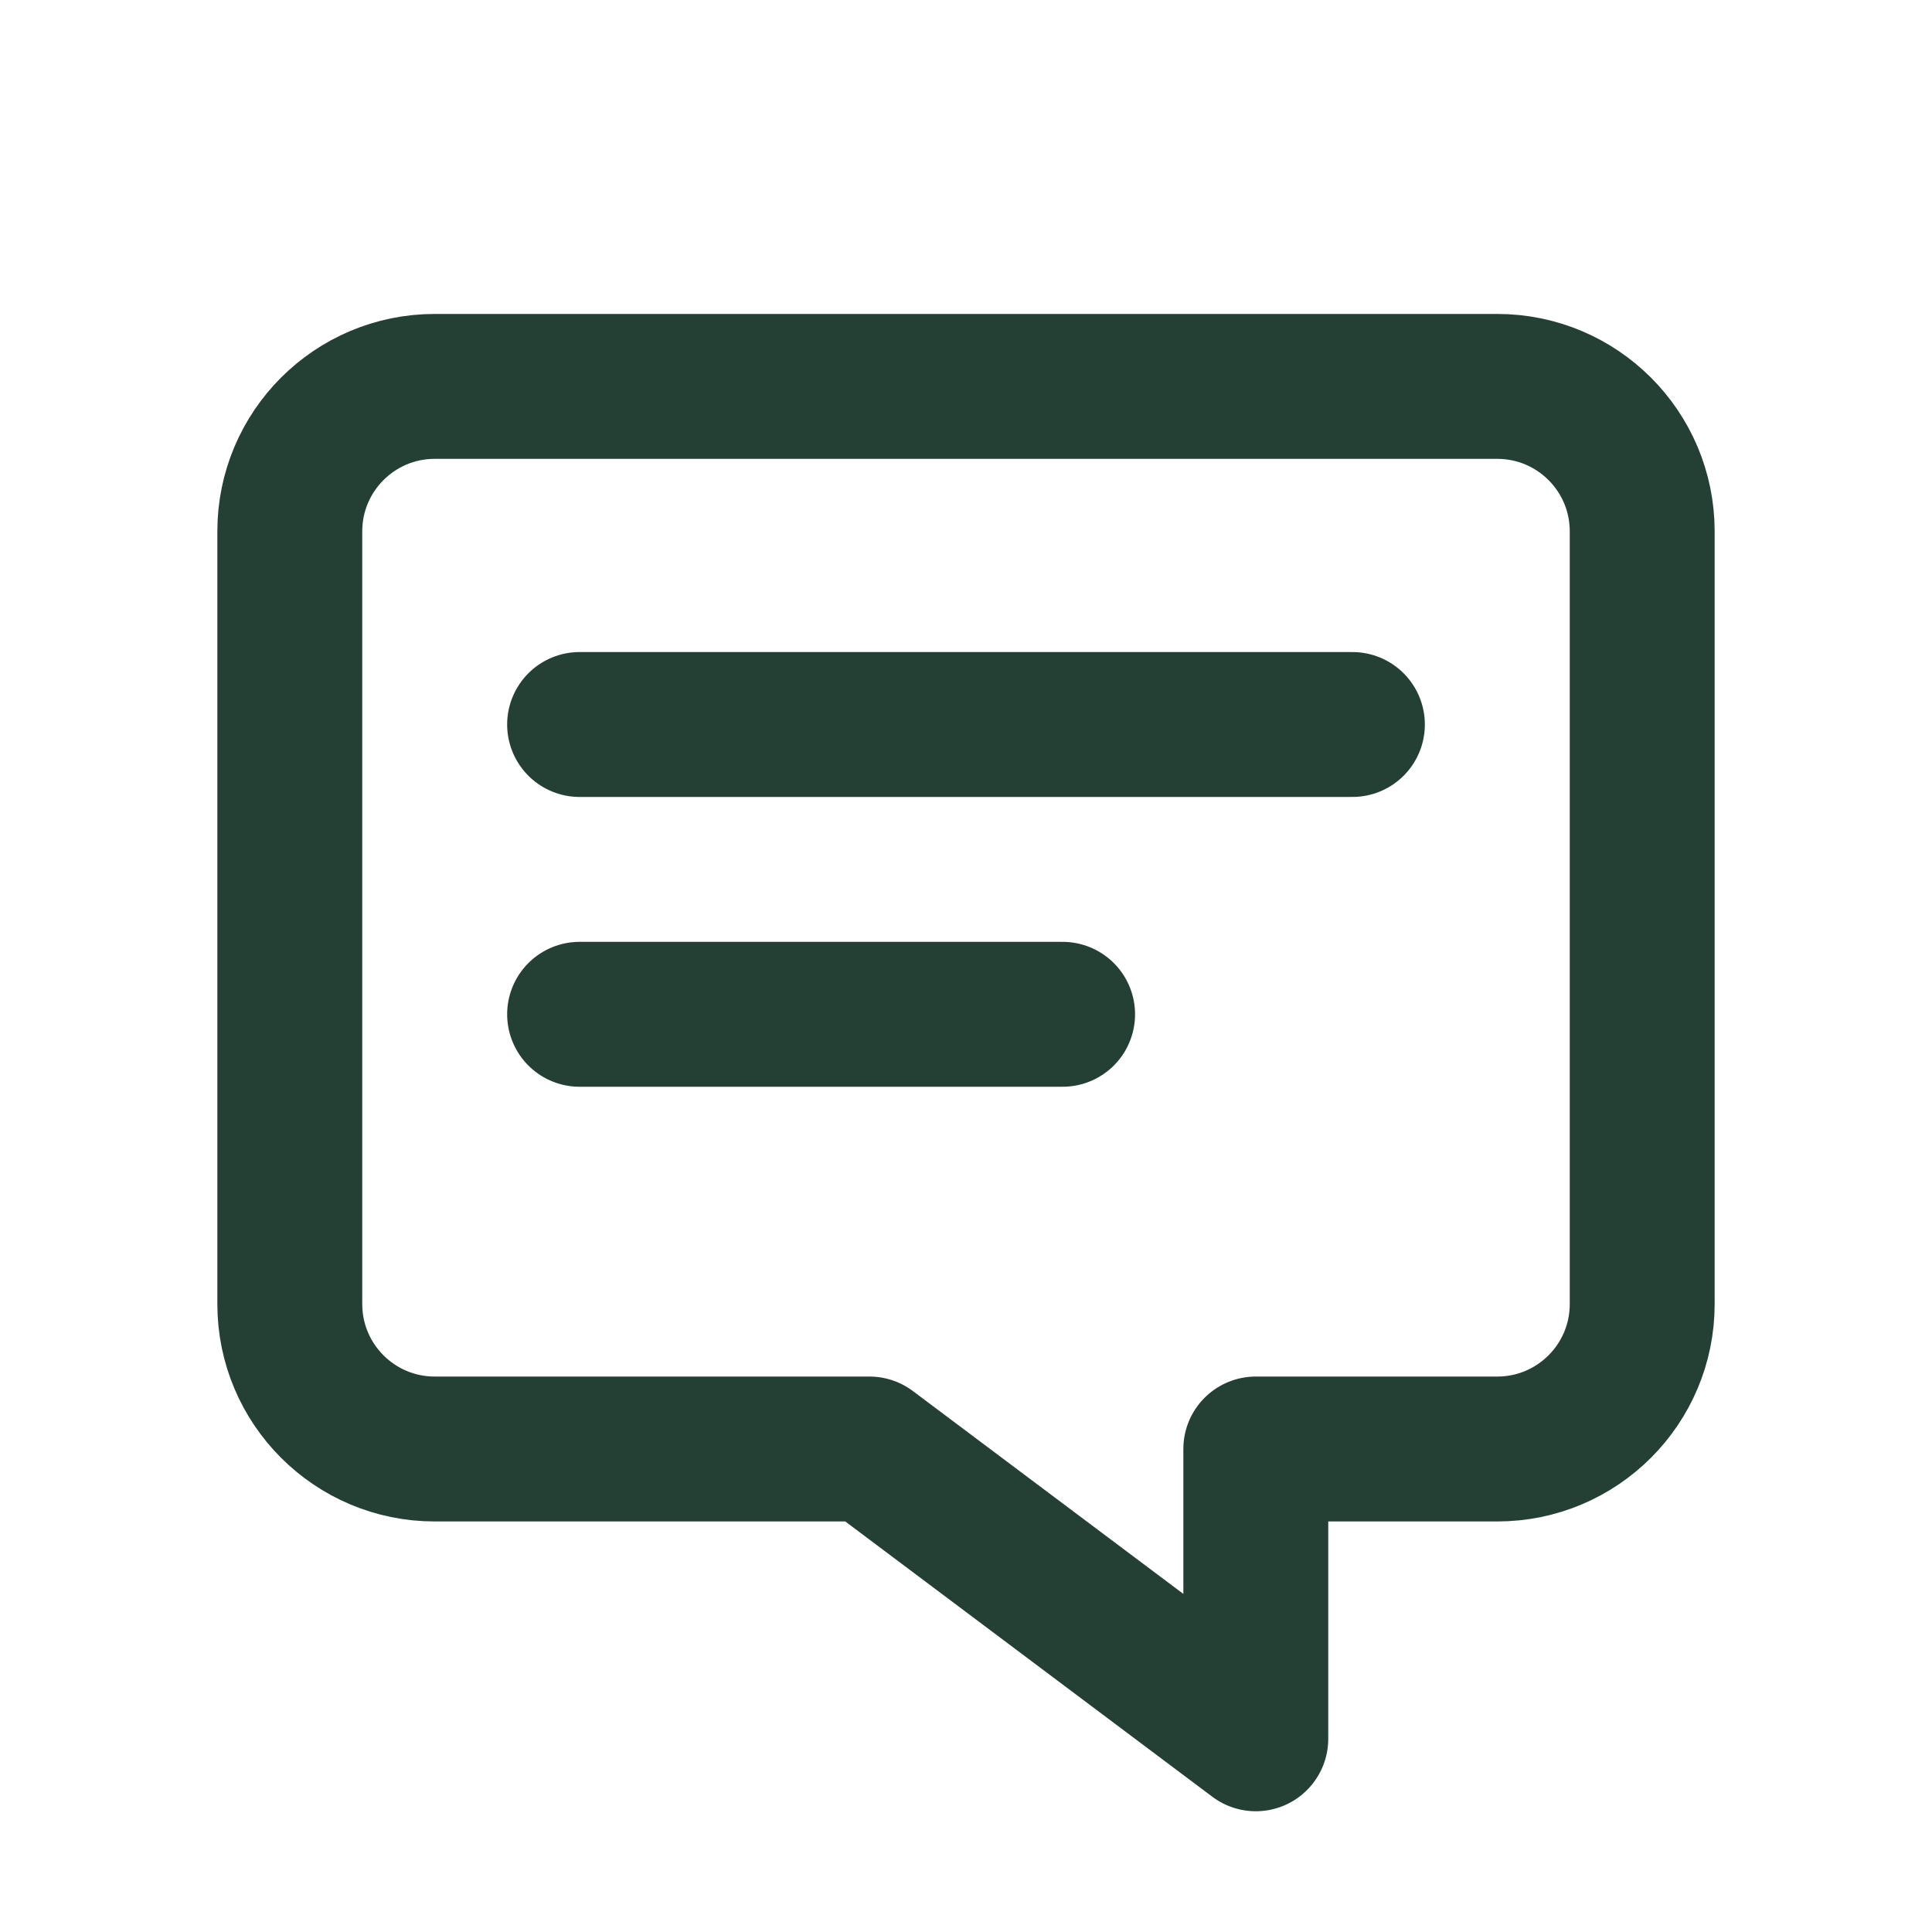
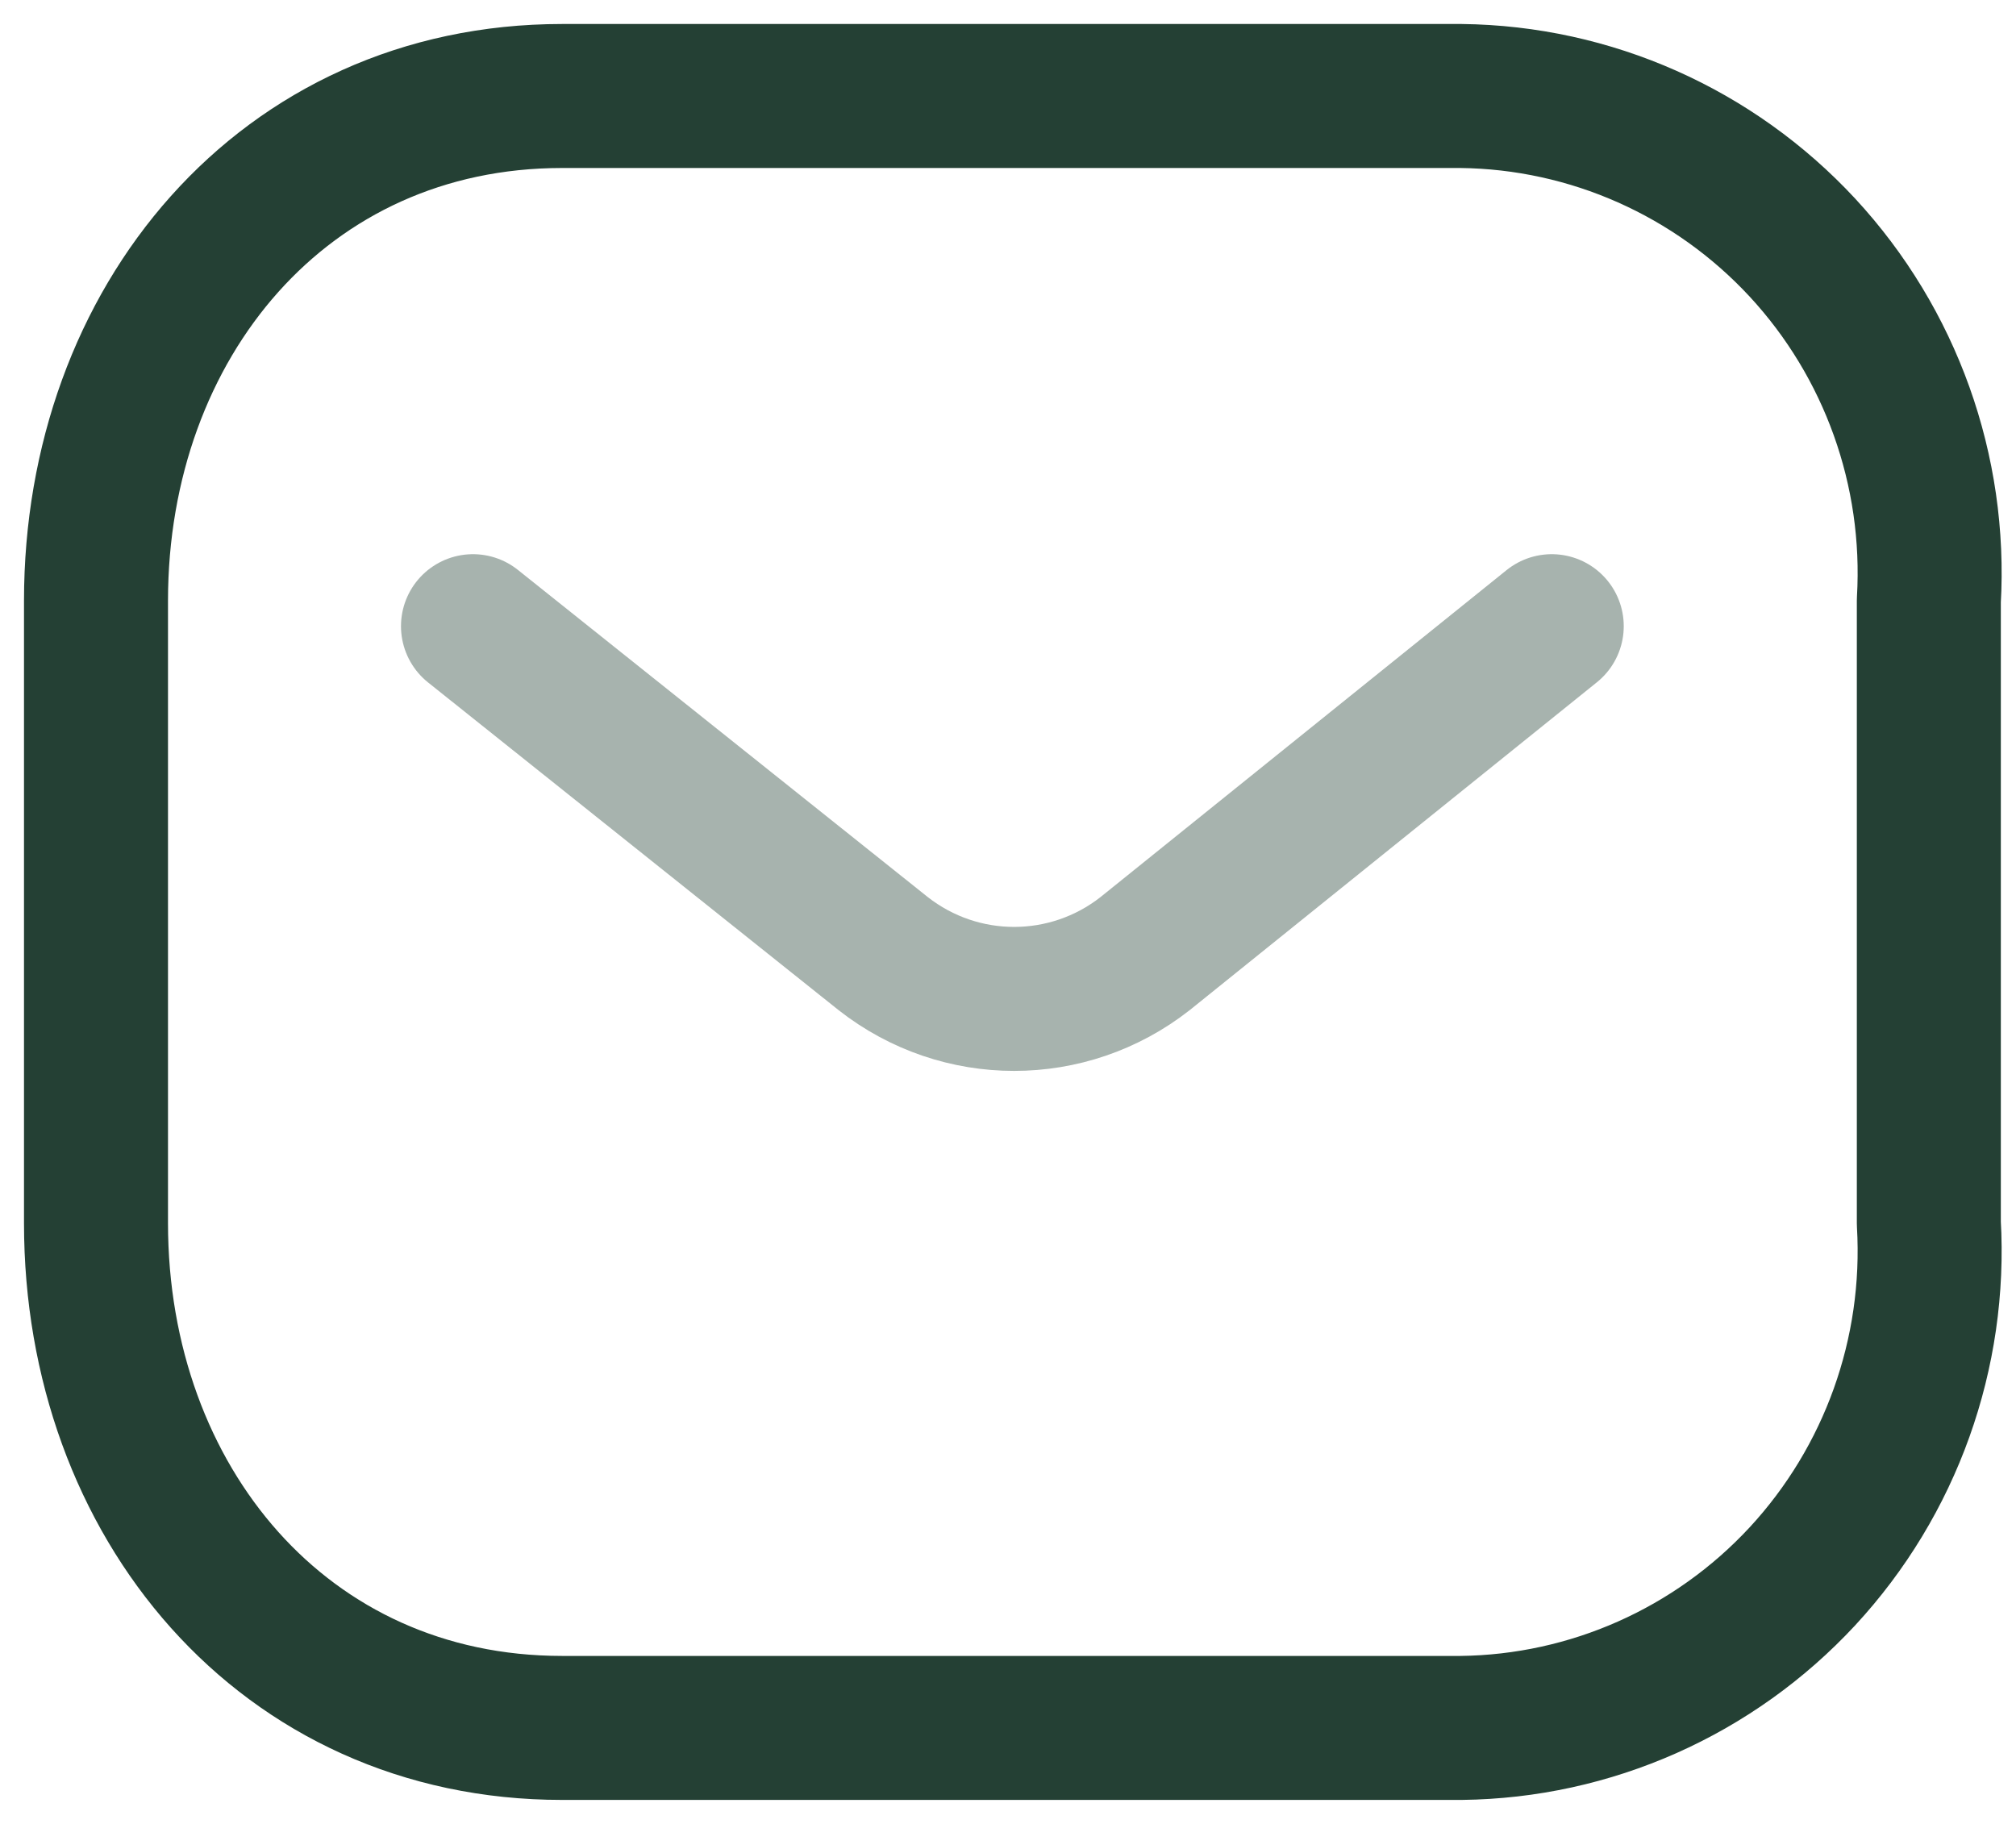
- <svg xmlns="http://www.w3.org/2000/svg" width="20" height="20" viewBox="0 0 20 20" fill="none">
-   <path d="M4.5 4C3.672 4 3 4.672 3 5.5V13.5C3 14.328 3.672 15 4.5 15H9L13 18V15H15.5C16.328 15 17 14.328 17 13.5V5.5C17 4.672 16.328 4 15.5 4H4.5Z" stroke="#244034" stroke-width="1.5" stroke-linejoin="round" />
-   <path d="M6 7.5H14" stroke="#244034" stroke-width="1.5" stroke-linecap="round" />
-   <path d="M6 10.5H11" stroke="#244034" stroke-width="1.5" stroke-linecap="round" />
+ <svg xmlns="http://www.w3.org/2000/svg" width="21" height="19" viewBox="0 0 21 19" fill="none">
+   <path opacity="0.4" d="M16.164 6.523L11.928 9.934C11.126 10.563 10.002 10.563 9.2 9.934L4.927 6.523" stroke="#244034" stroke-width="1.5" stroke-linecap="round" stroke-linejoin="round" />
+   <path fill-rule="evenodd" clip-rule="evenodd" d="M5.855 1H15.219C16.569 1.015 17.854 1.586 18.775 2.579C19.695 3.573 20.171 4.902 20.092 6.258V12.742C20.171 14.098 19.695 15.427 18.775 16.421C17.854 17.414 16.569 17.985 15.219 18H5.855C2.955 18 1 15.641 1 12.742V6.258C1 3.359 2.955 1 5.855 1Z" stroke="#244034" stroke-width="1.5" stroke-linecap="round" stroke-linejoin="round" />
</svg>
